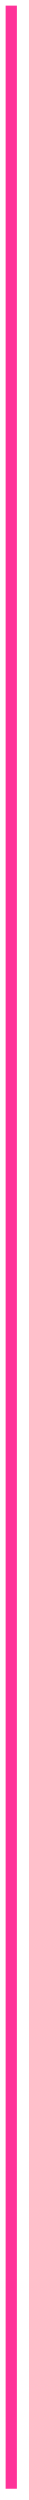
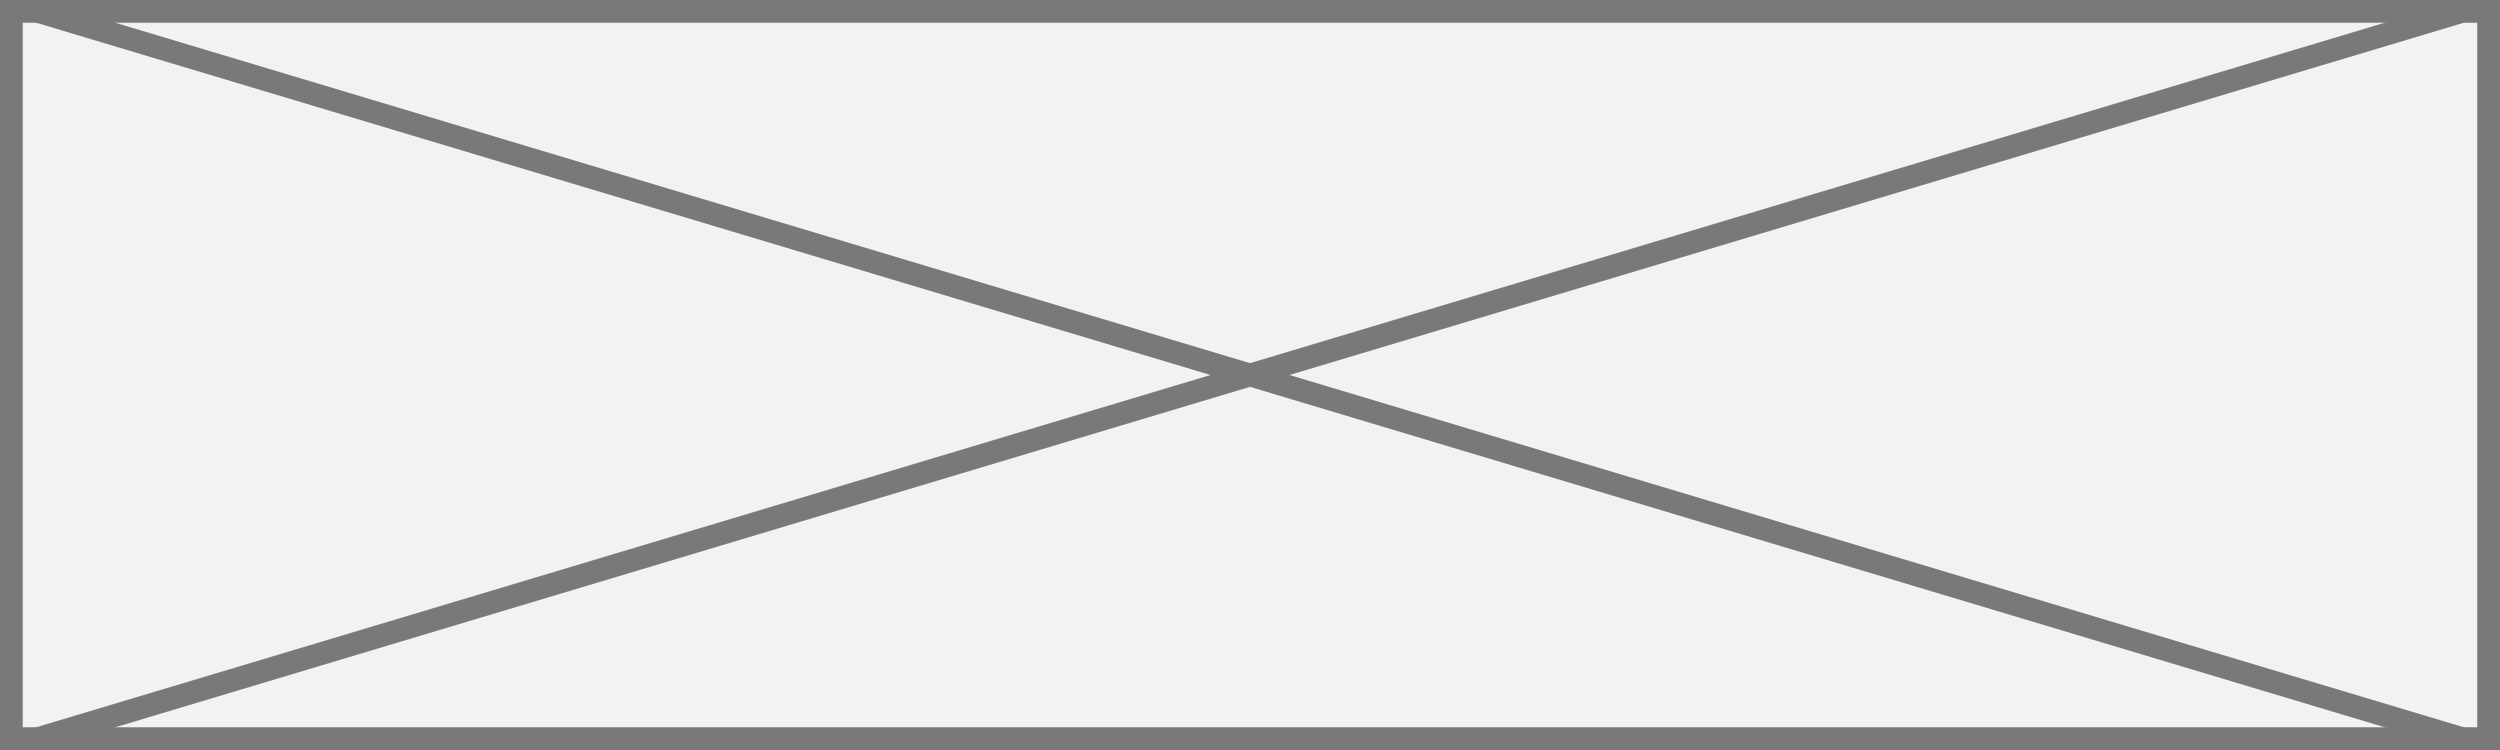
- <svg xmlns="http://www.w3.org/2000/svg" version="1.1" width="5px" height="444px">
-   <g transform="matrix(1 0 0 1 488 -192 )">
-     <path d="M -486 193  L -486 634  " stroke-width="2" stroke="#ff3399" fill="none" />
+ <svg xmlns="http://www.w3.org/2000/svg" version="1.1" width="110px" height="33px">
+   <g transform="matrix(1 0 0 1 -253 -384 )">
+     <path d="M 253.5 384.5  L 362.5 384.5  L 362.5 416.5  L 253.5 416.5  L 253.5 384.5  Z " fill-rule="nonzero" fill="#f2f2f2" stroke="none" />
+     <path d="M 253.5 384.5  L 362.5 384.5  L 362.5 416.5  L 253.5 416.5  L 253.5 384.5  Z " stroke-width="1" stroke="#797979" fill="none" />
+     <path d="M 254.596 384.479  L 361.404 416.521  M 361.404 384.479  L 254.596 416.521  " stroke-width="1" stroke="#797979" fill="none" />
  </g>
</svg>
